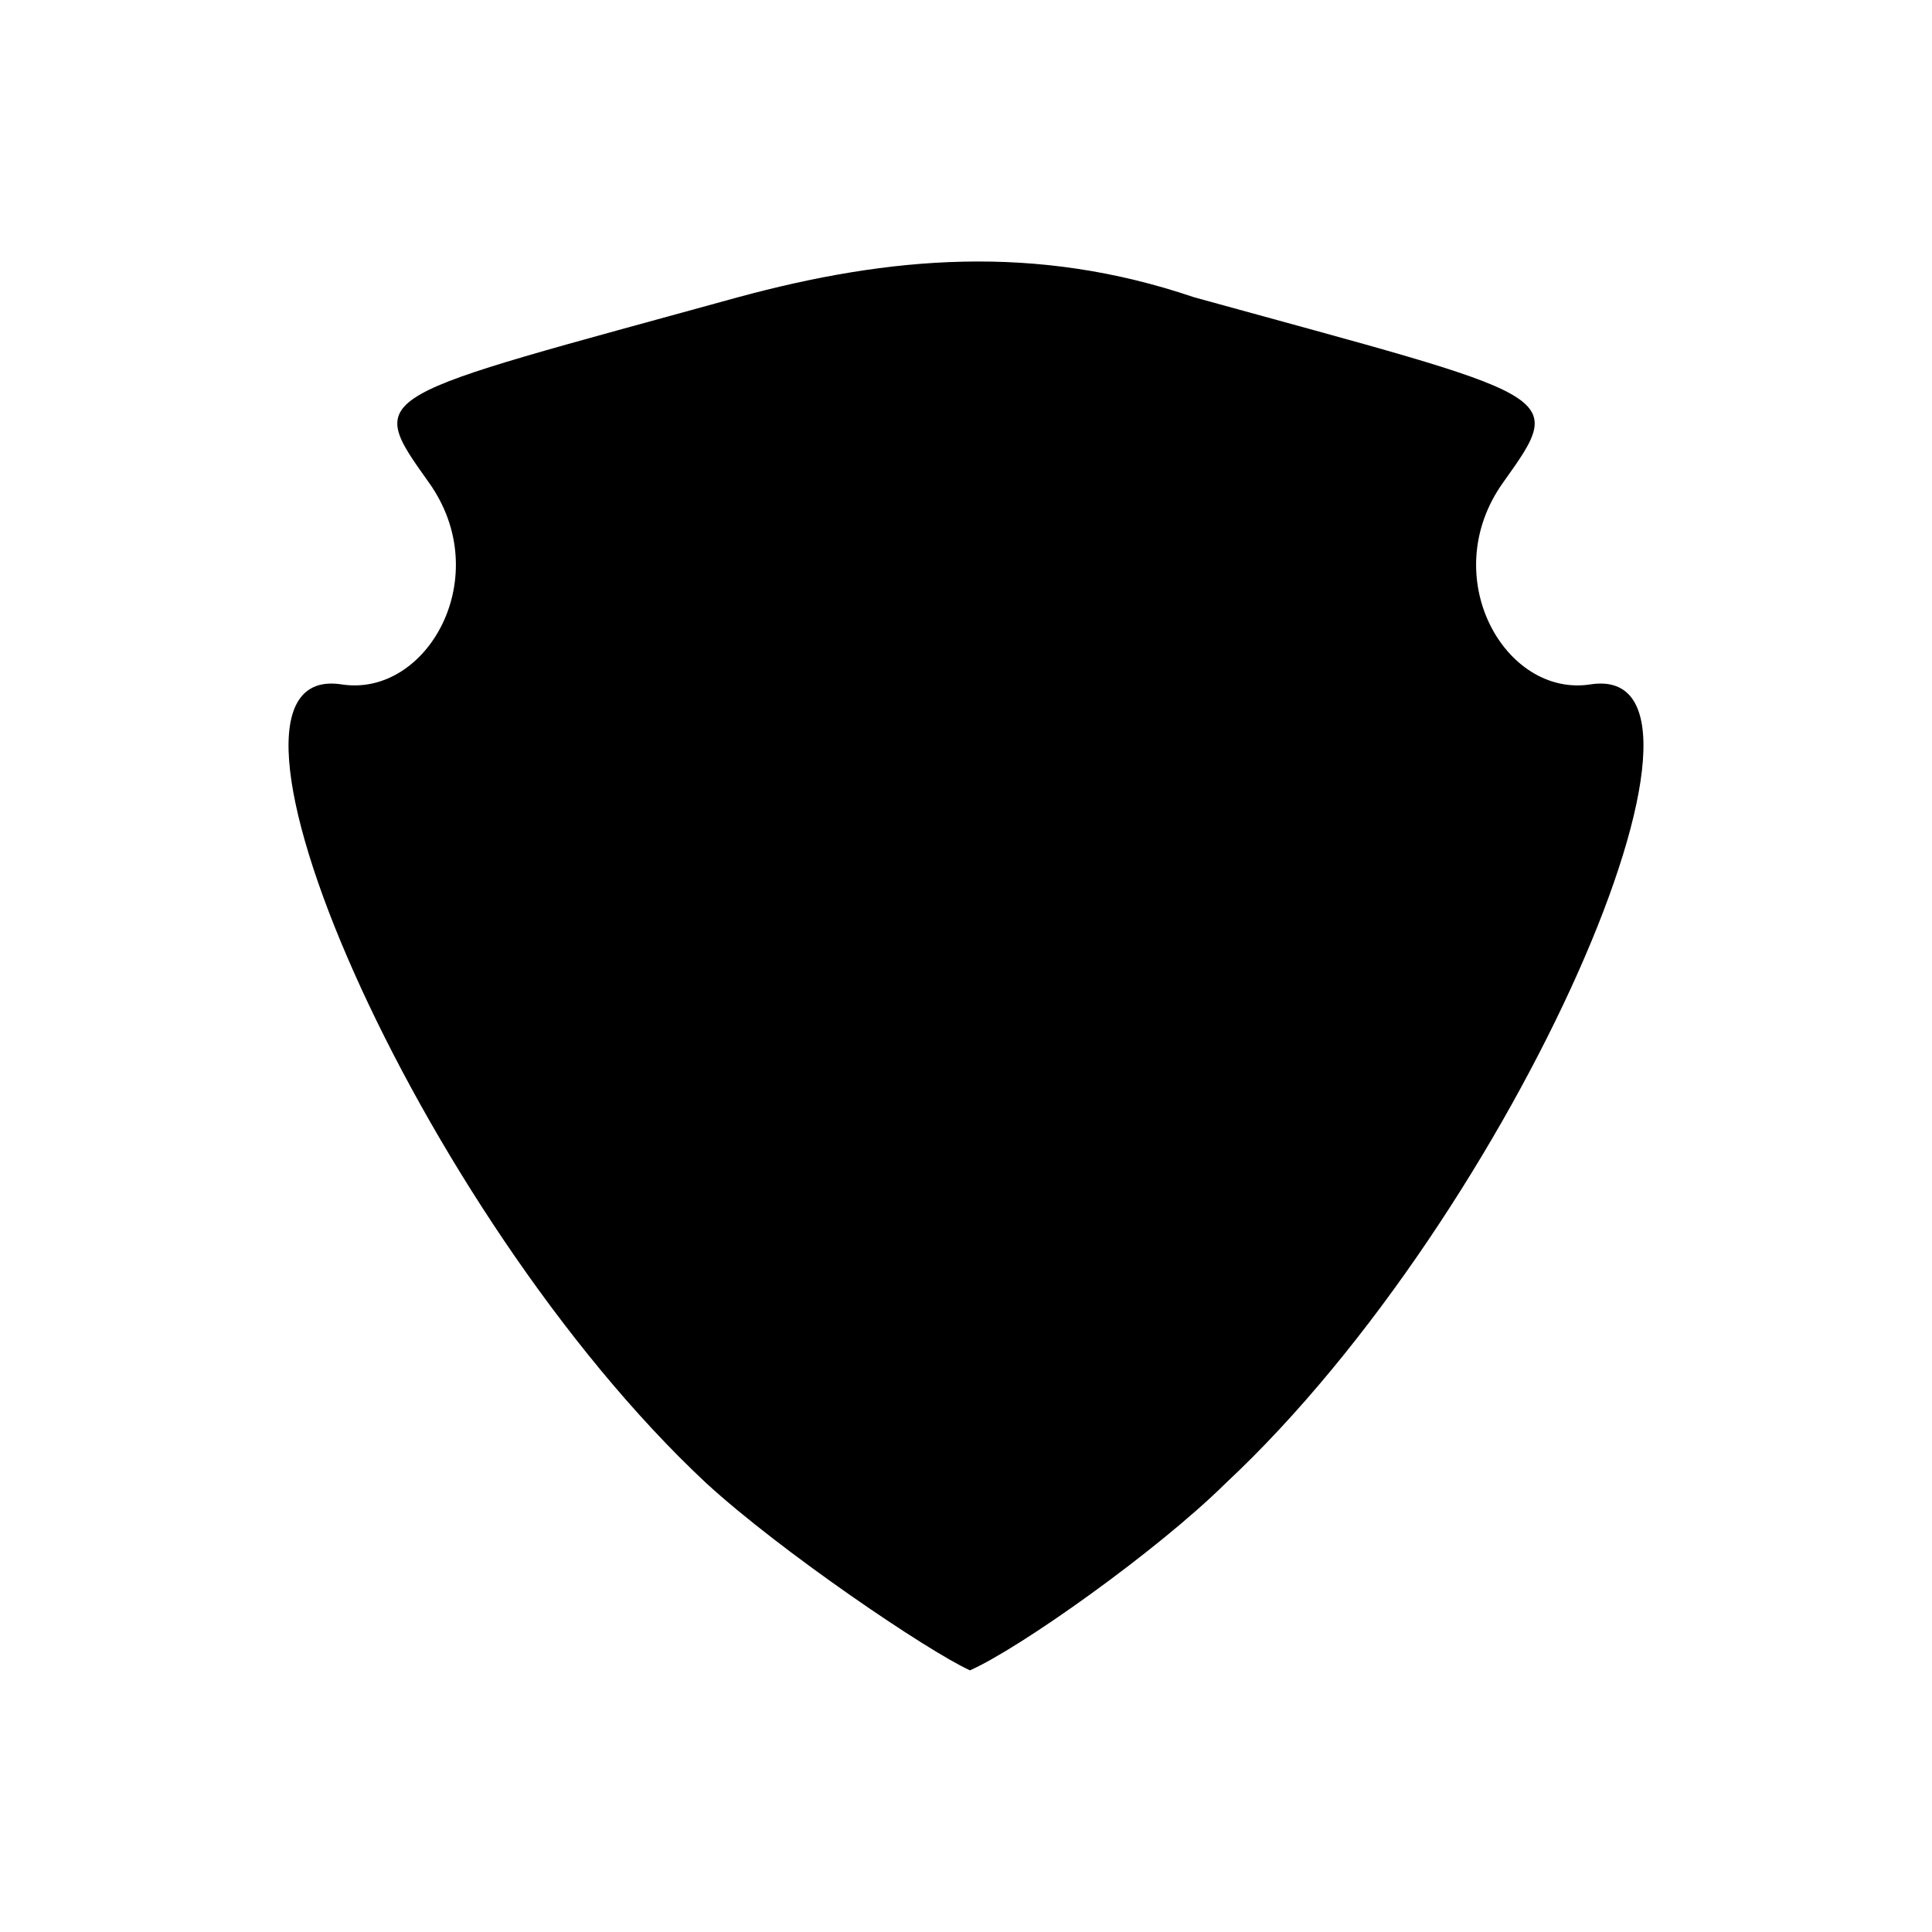
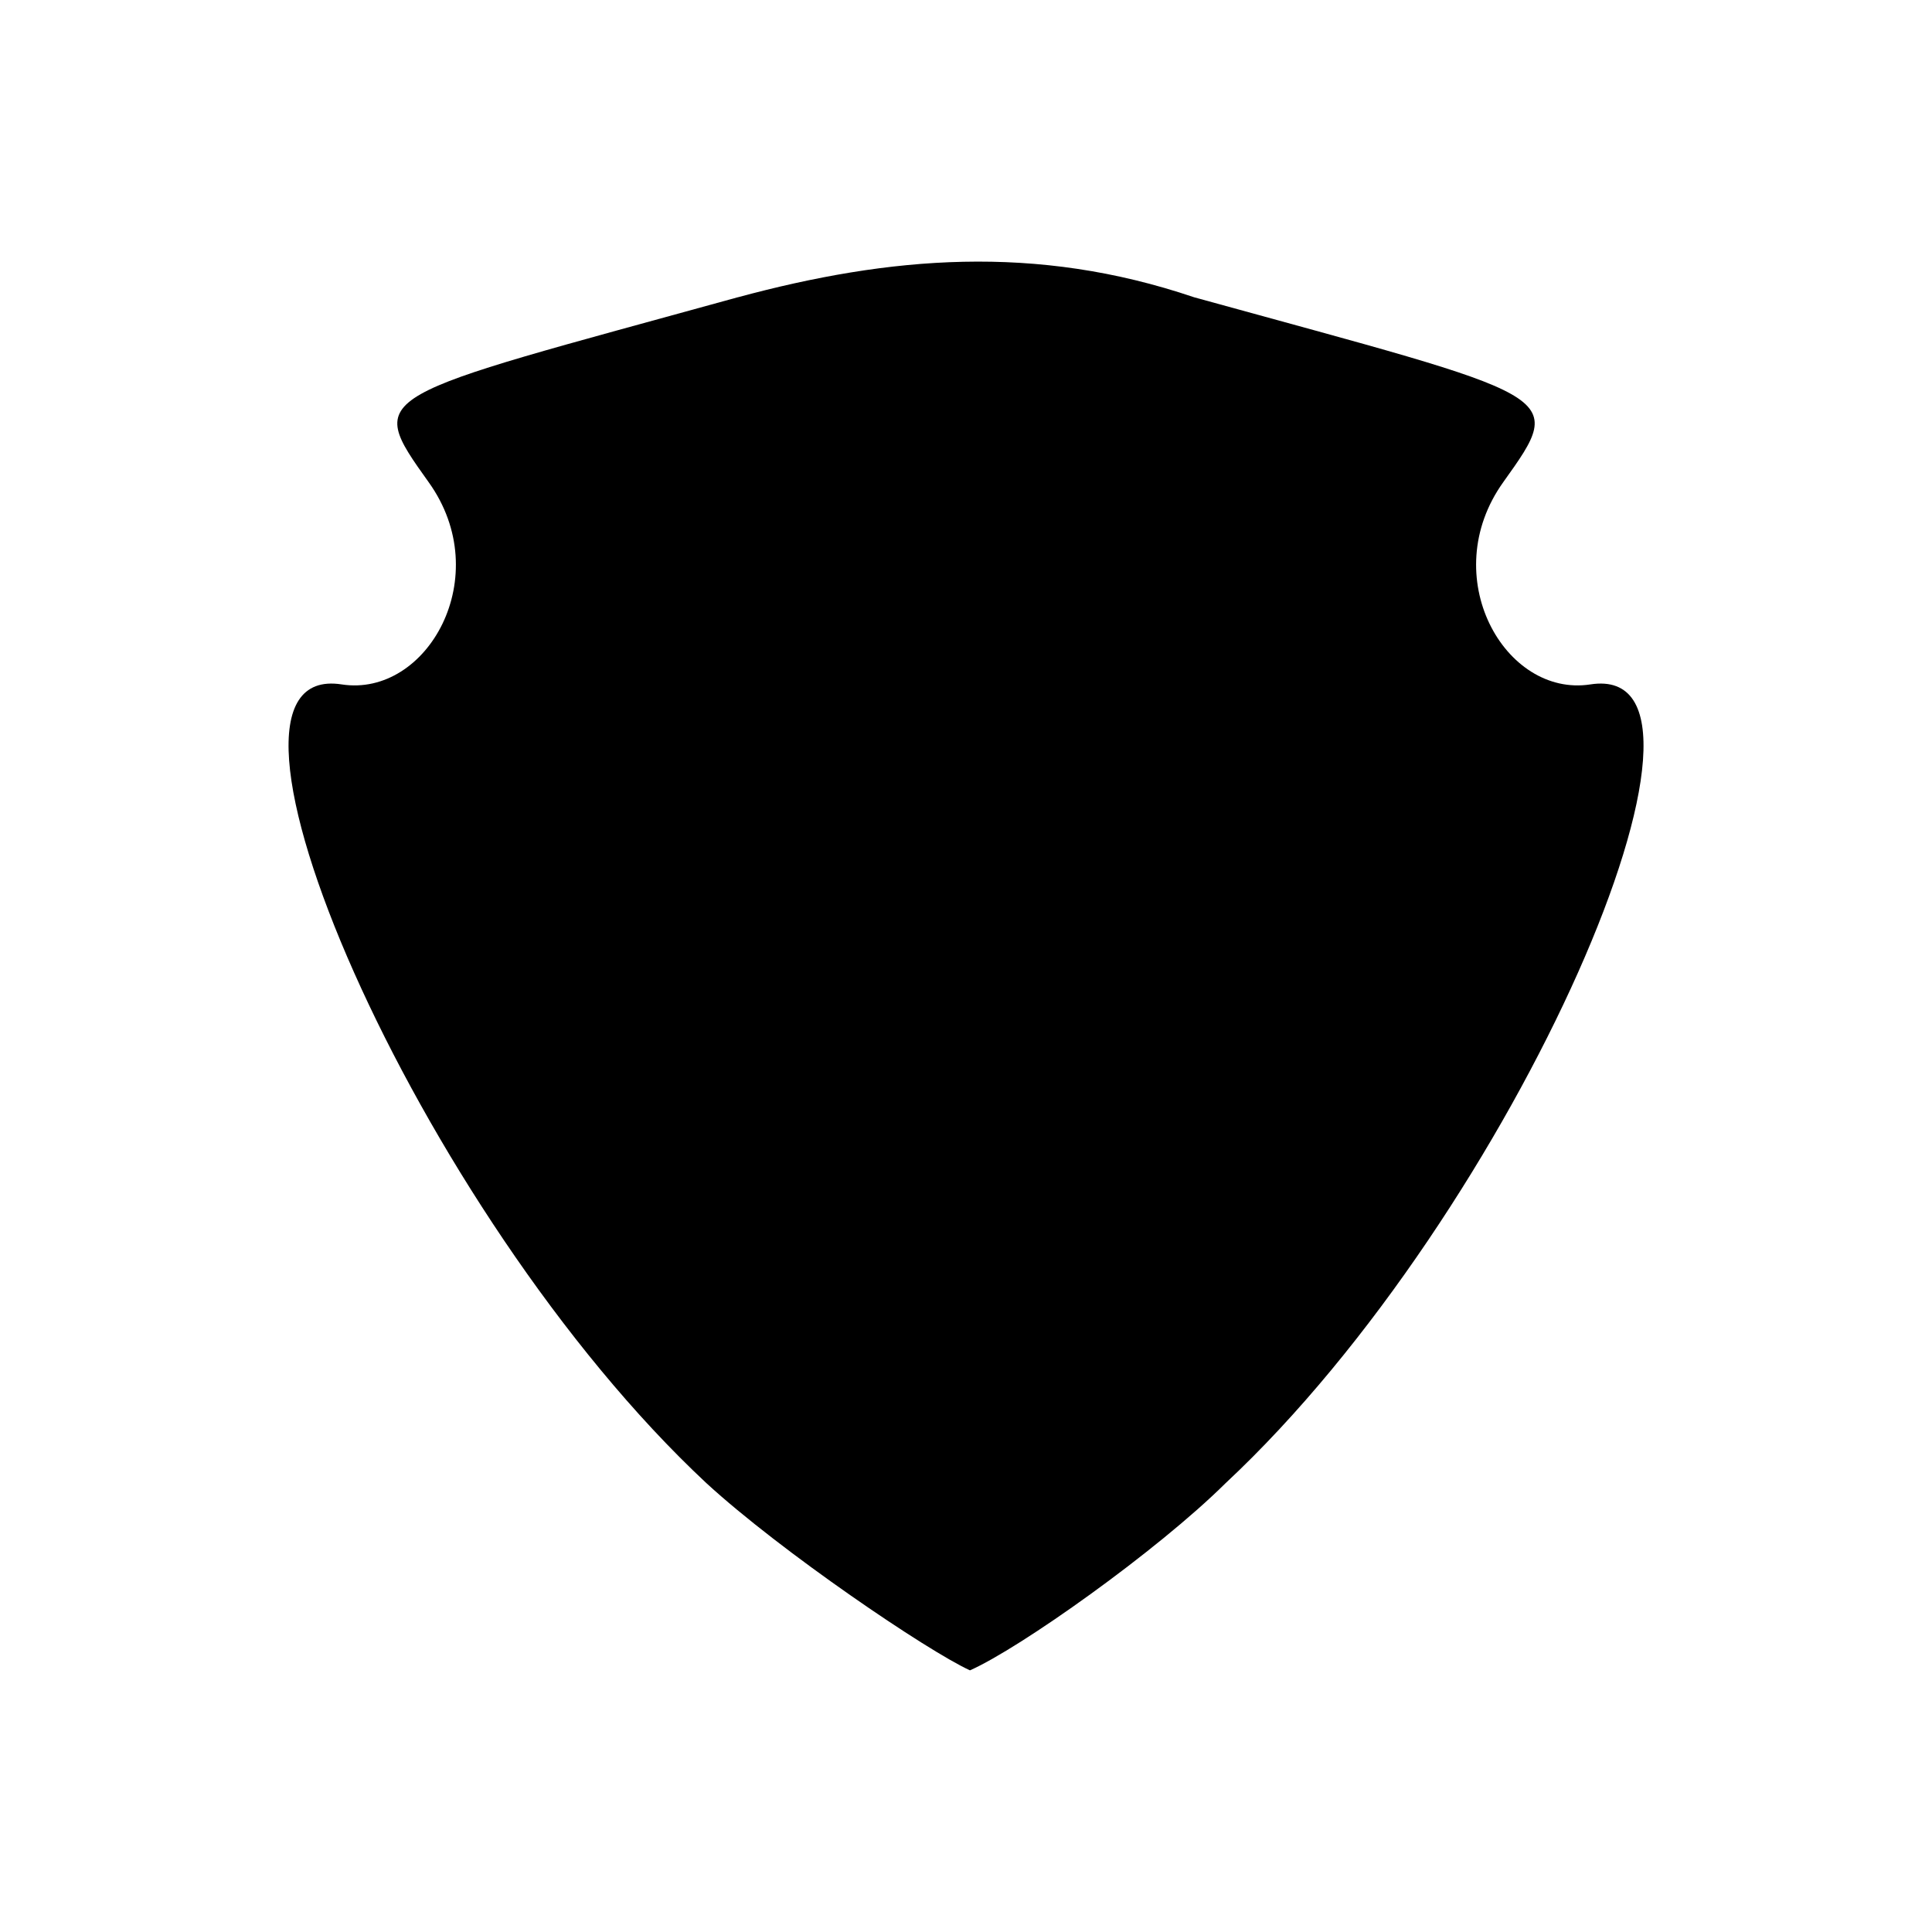
<svg xmlns="http://www.w3.org/2000/svg" viewBox="0 0 12.7 12.7">
-   <g>
-     <path d="M 4.851,1.954 C 2.425,2.623 2.395,2.577 2.818,3.17 3.261,3.788 2.809,4.586 2.246,4.499 1.175,4.332 2.735,7.968 4.643,9.75 5.134,10.2 6.096,10.852 6.376,10.98 6.704,10.835 7.606,10.196 8.057,9.75 9.965,7.968 11.525,4.332 10.454,4.499 9.891,4.586 9.439,3.788 9.882,3.17 10.305,2.577 10.275,2.623 7.849,1.954 c -1.042,-0.354 -2.002,-0.27 -2.998,0 z" />
-   </g>
+   <path d="M4.85 1.954c-2.425.669-2.455.623-2.032 1.216.443.618-.009 1.416-.572 1.329-1.071-.167.49 3.469 2.397 5.25.49.45 1.453 1.103 1.733 1.231.328-.145 1.23-.784 1.68-1.23 1.909-1.782 3.47-5.418 2.398-5.251-.563.087-1.015-.711-.572-1.33.423-.592.393-.546-2.033-1.215-1.042-.353-2.002-.269-2.998 0z" />
</svg>
